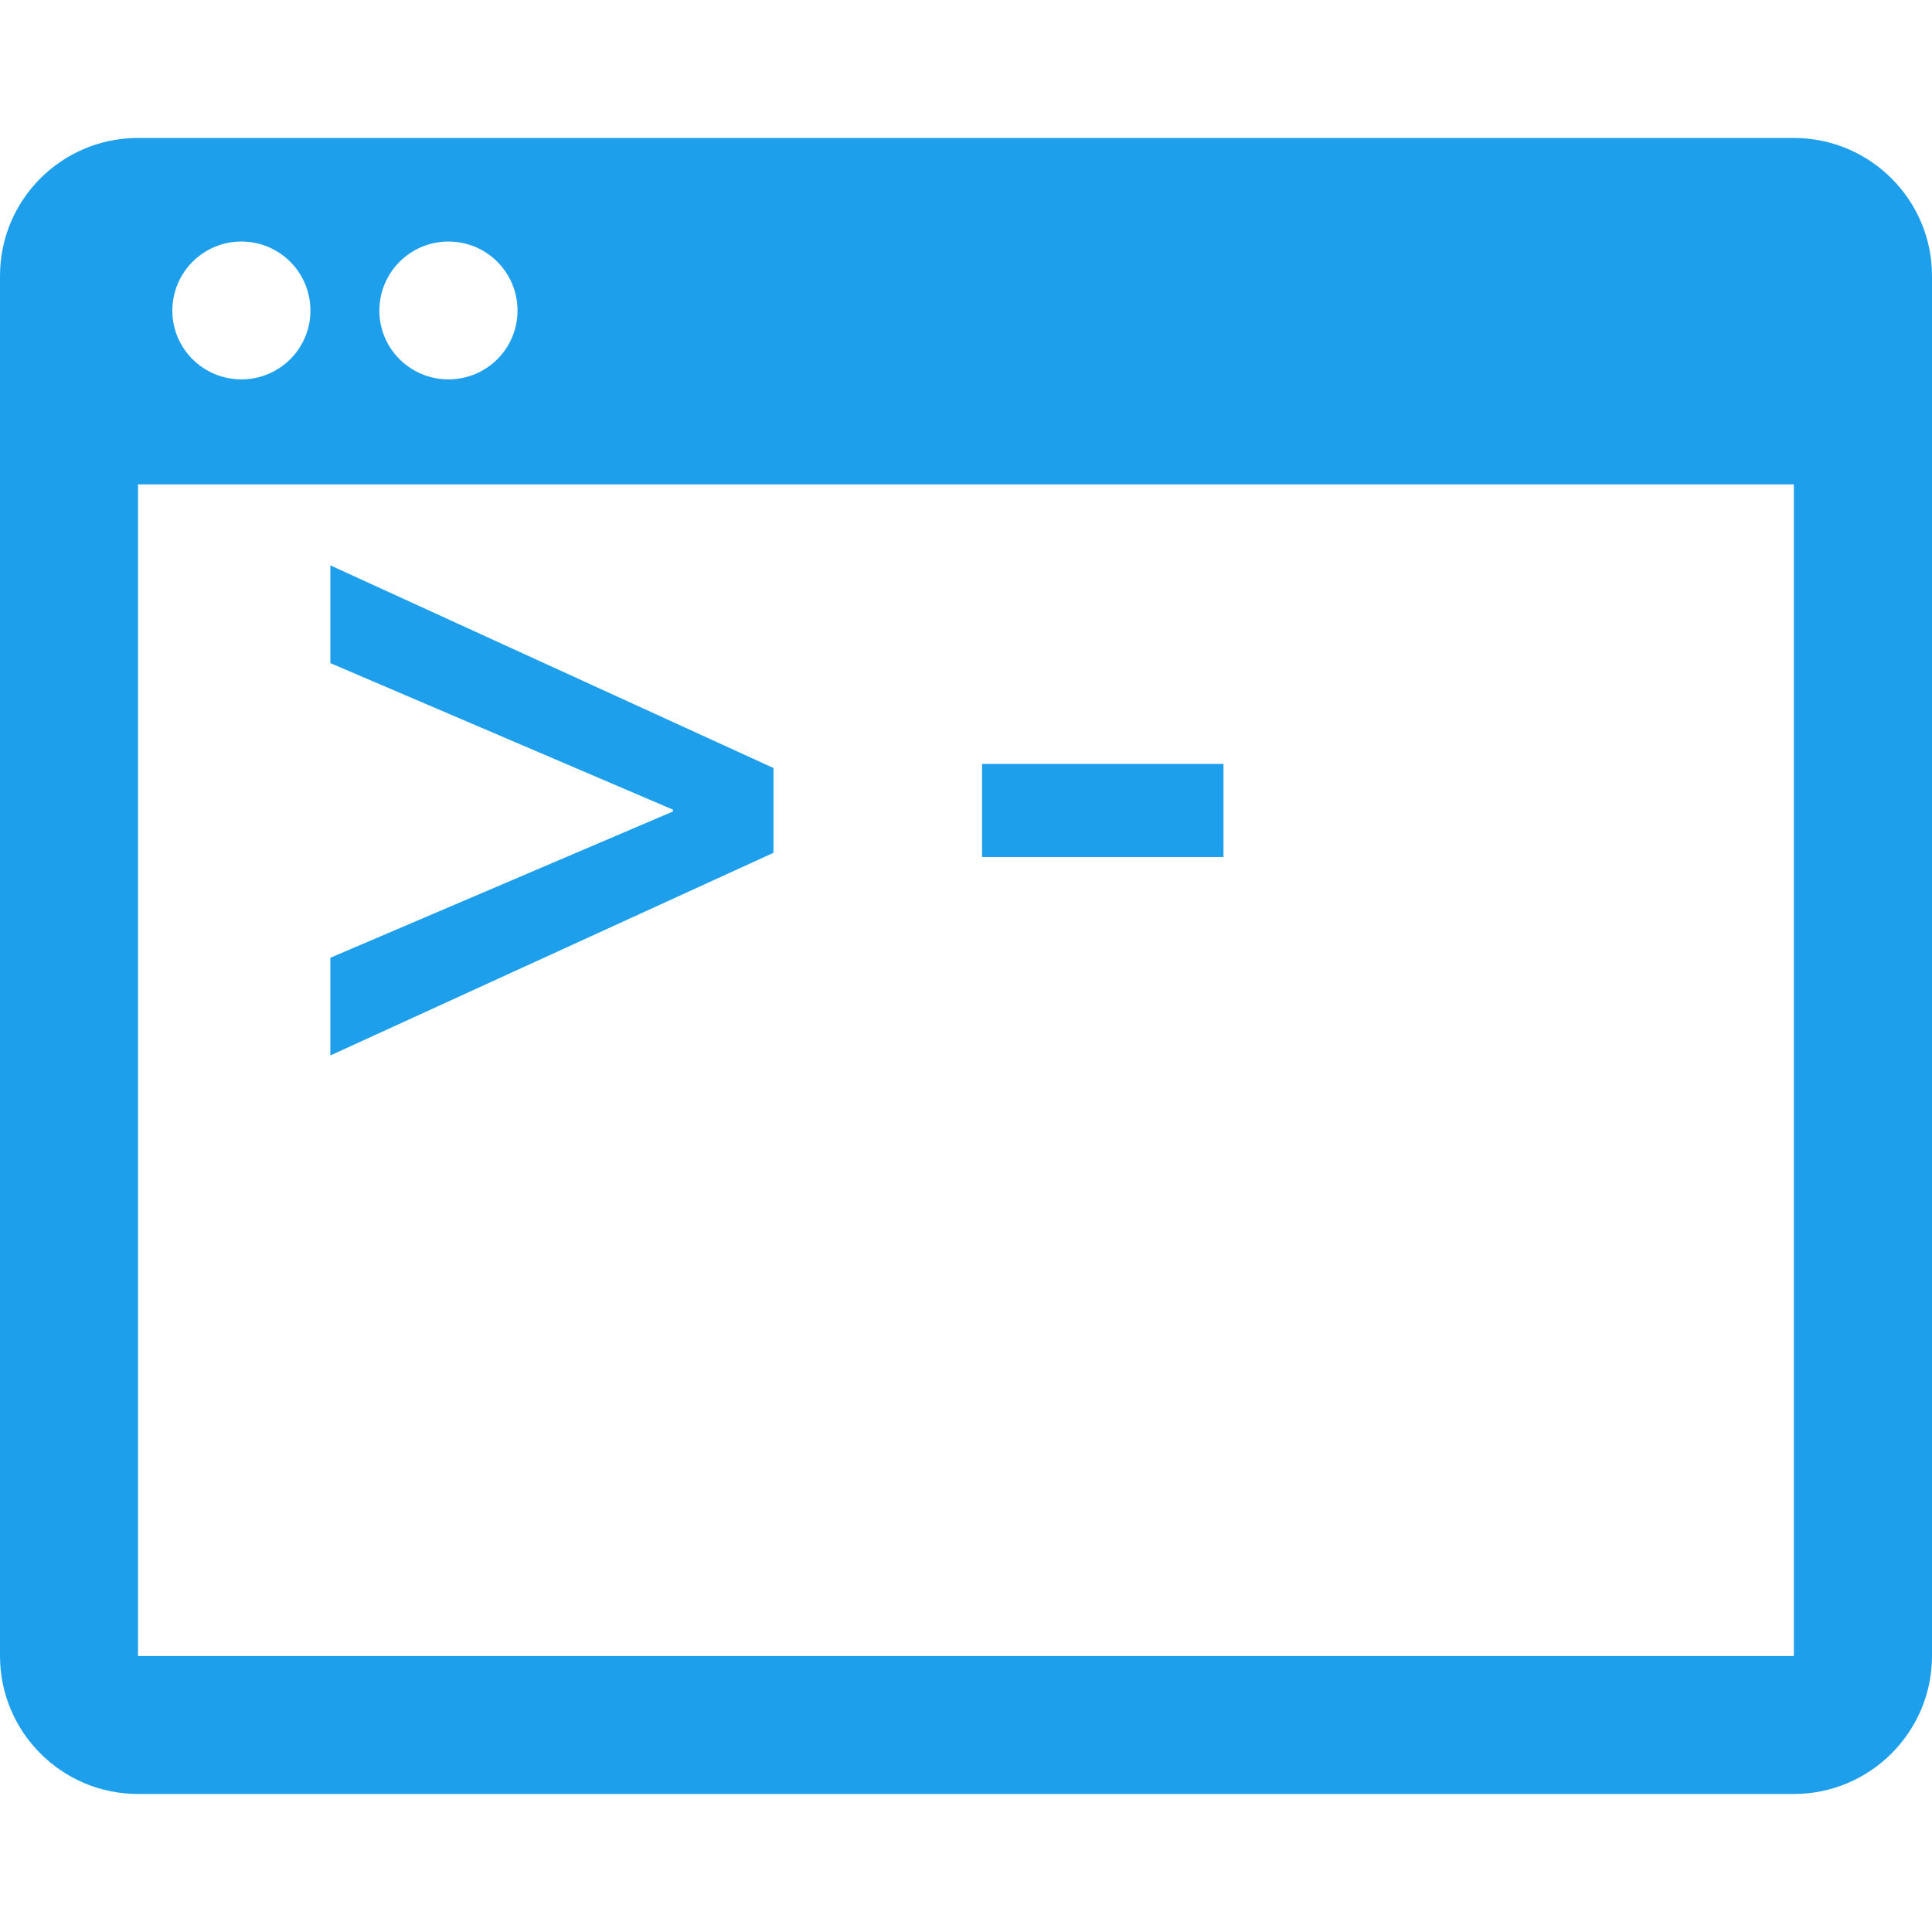
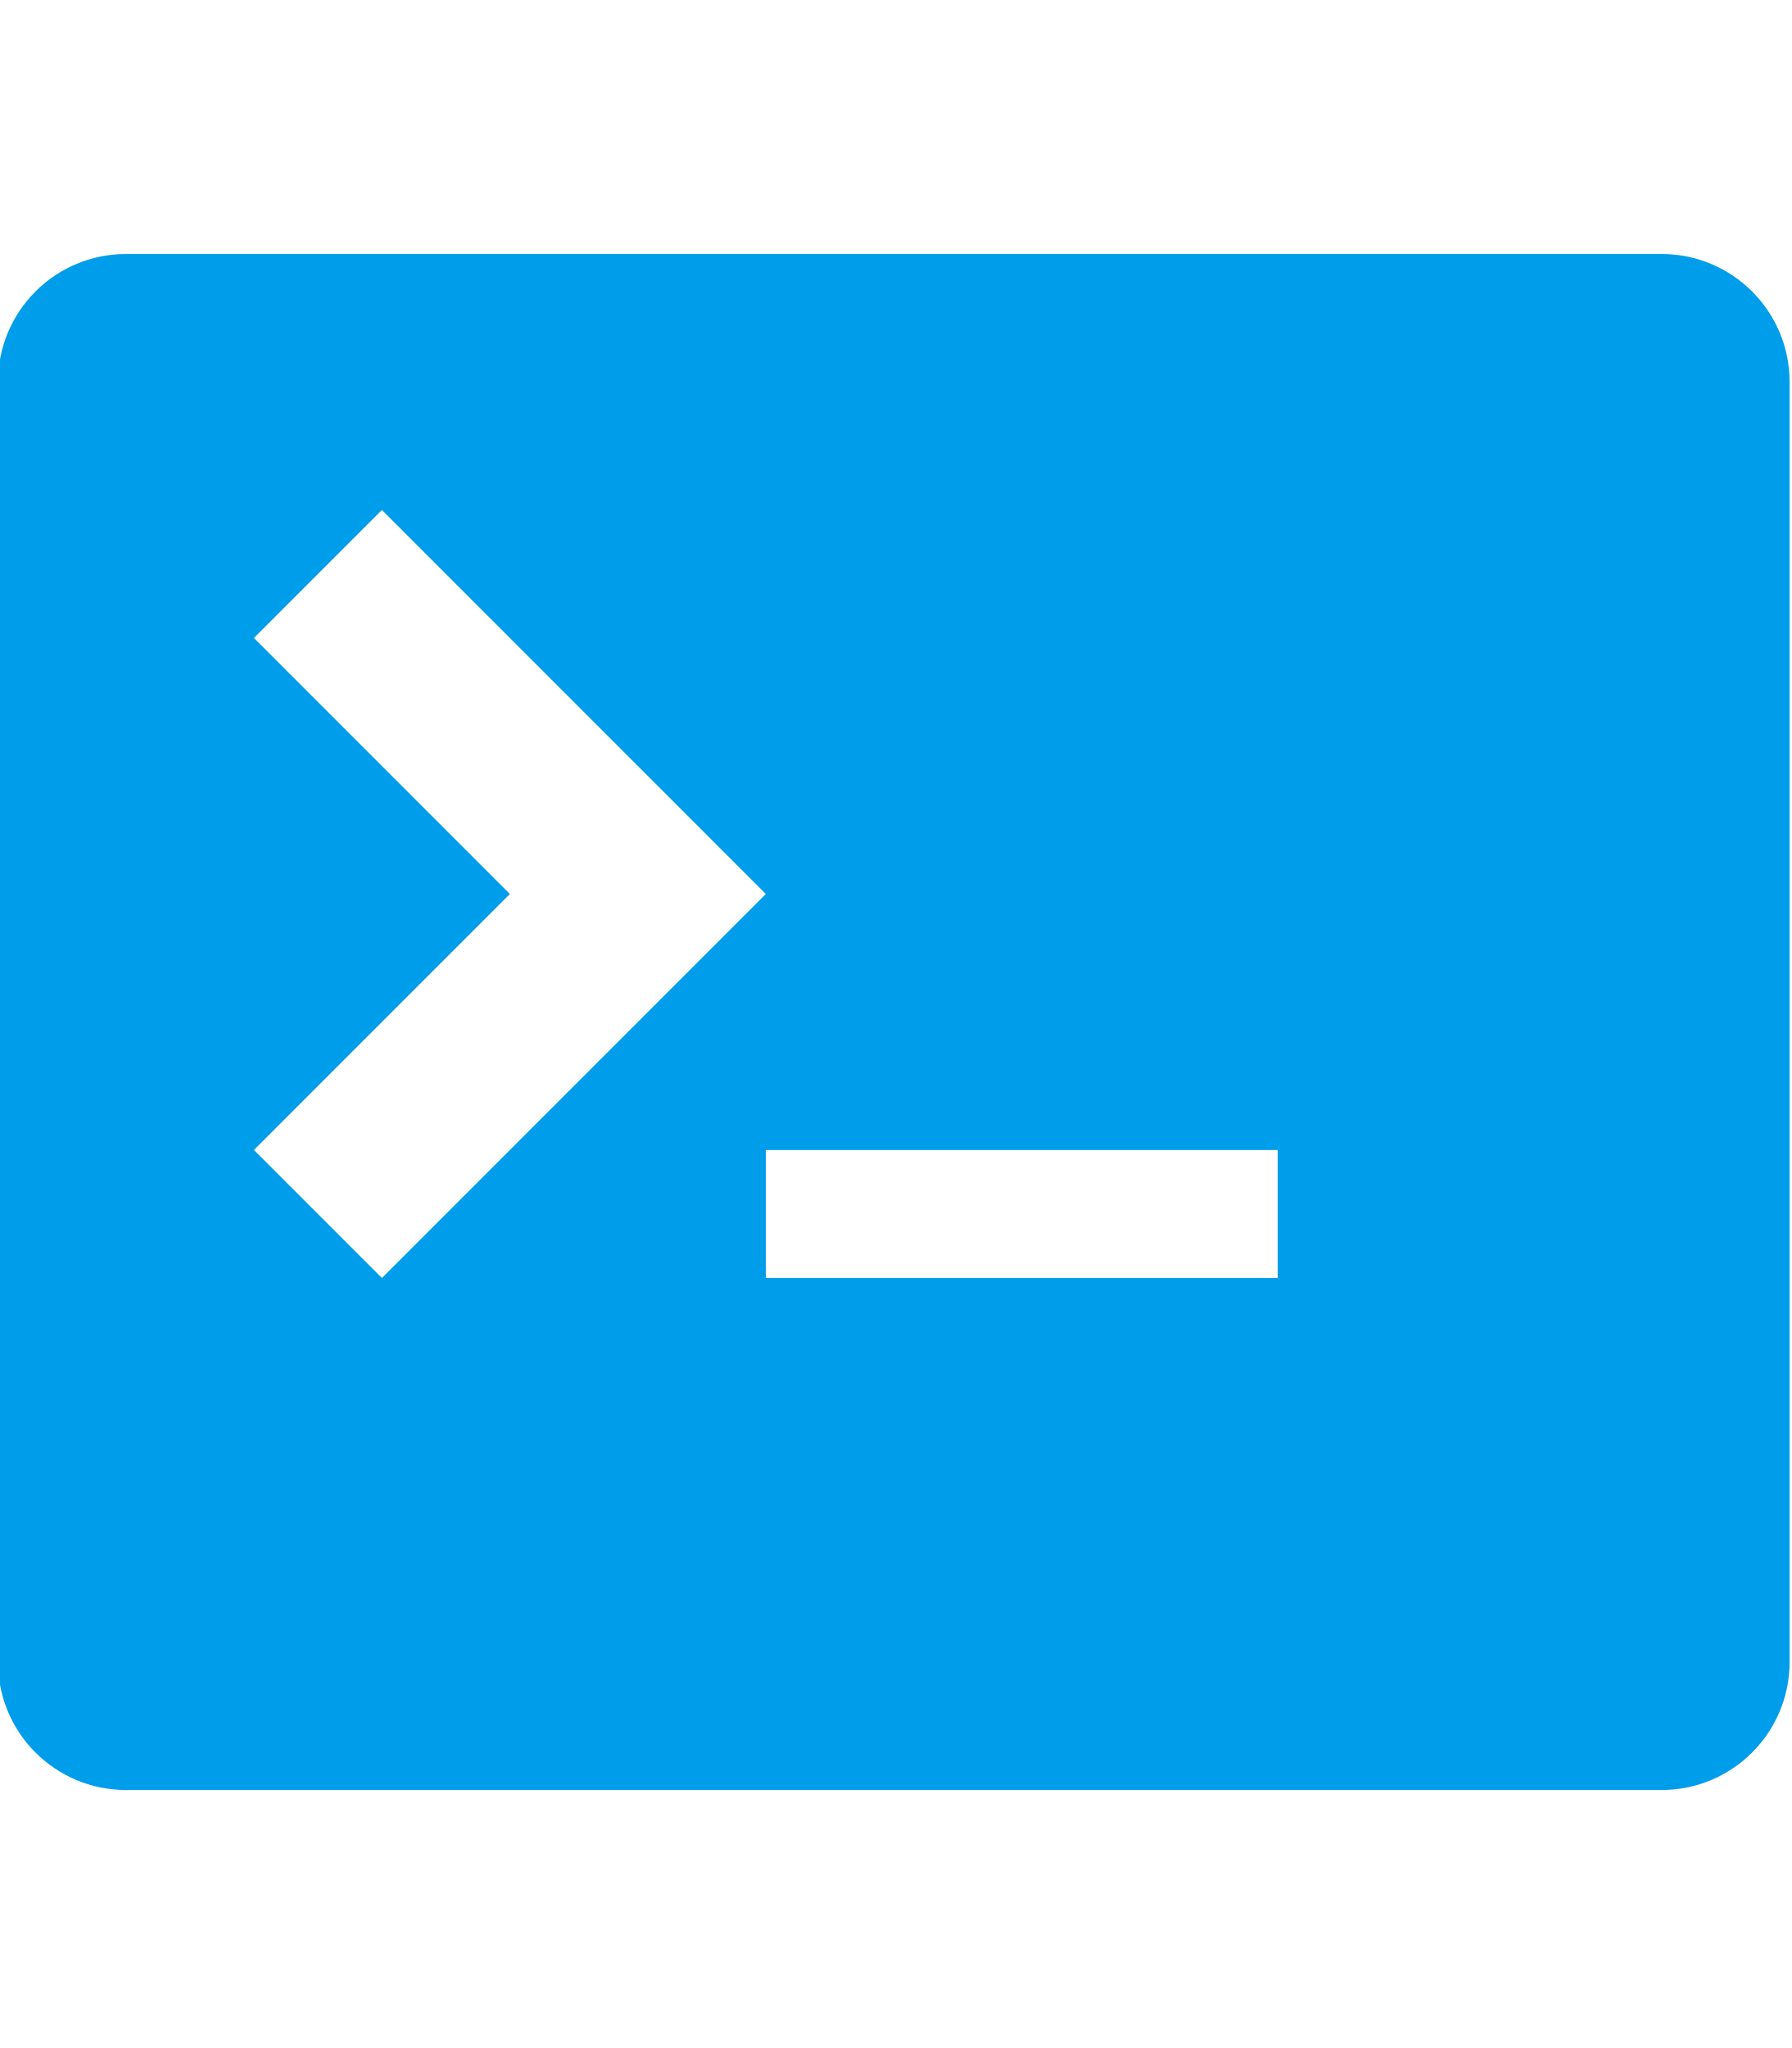
- <svg xmlns="http://www.w3.org/2000/svg" version="1.1" id="Capa_1" x="0px" y="0px" viewBox="0 0 30.851 30.851" style="enable-background:new 0 0 30.851 30.851;" xml:space="preserve">
-   <g>
-     <g id="c43_terminal" style="fill:#1e9fec">
-       <path d="M28.645,2.203H2.204C0.987,2.203,0,3.188,0,4.405v22.038c0,1.216,0.987,2.204,2.204,2.204h26.441    c1.215,0,2.206-0.988,2.206-2.204V4.405C30.851,3.188,29.859,2.203,28.645,2.203z M7.162,3.857c0.607,0,1.102,0.491,1.102,1.103    c0,0.607-0.494,1.098-1.102,1.098c-0.611,0-1.104-0.49-1.104-1.098C6.059,4.349,6.551,3.857,7.162,3.857z M3.855,3.857    c0.608,0,1.102,0.491,1.102,1.103c0,0.607-0.493,1.098-1.102,1.098S2.752,5.568,2.752,4.96C2.753,4.349,3.246,3.857,3.855,3.857z     M28.645,26.444H2.204V7.735h26.441V26.444z" />
-       <polygon points="12.351,12.264 5.275,9.028 5.275,10.589 10.746,12.929 10.746,12.958 5.275,15.294 5.275,16.854 12.351,13.618       " />
-       <rect x="15.682" y="12.199" width="3.855" height="1.486" />
-     </g>
-     <g id="Capa_1_86_">
- 	</g>
-   </g>
-   <g>
- </g>
-   <g>
- </g>
-   <g>
- </g>
-   <g>
- </g>
-   <g>
- </g>
-   <g>
- </g>
-   <g>
- </g>
-   <g>
- </g>
-   <g>
- </g>
-   <g>
- </g>
-   <g>
- </g>
-   <g>
- </g>
-   <g>
- </g>
-   <g>
- </g>
-   <g>
- </g>
+ <svg xmlns="http://www.w3.org/2000/svg" height="1024" width="896" style="fill:#009dea">
+   <path d="M831 127H63c-35.35 0-64 28.65-64 64v640c0 35.35 28.65 64 64 64h768c35.35 0 64-28.65 64-64V191C895 155.65 866.35 127 831 127zM127 575l128-128L127 319l64-64 192 192L191 639 127 575zM639 639H383v-64h256V639z" />
</svg>
